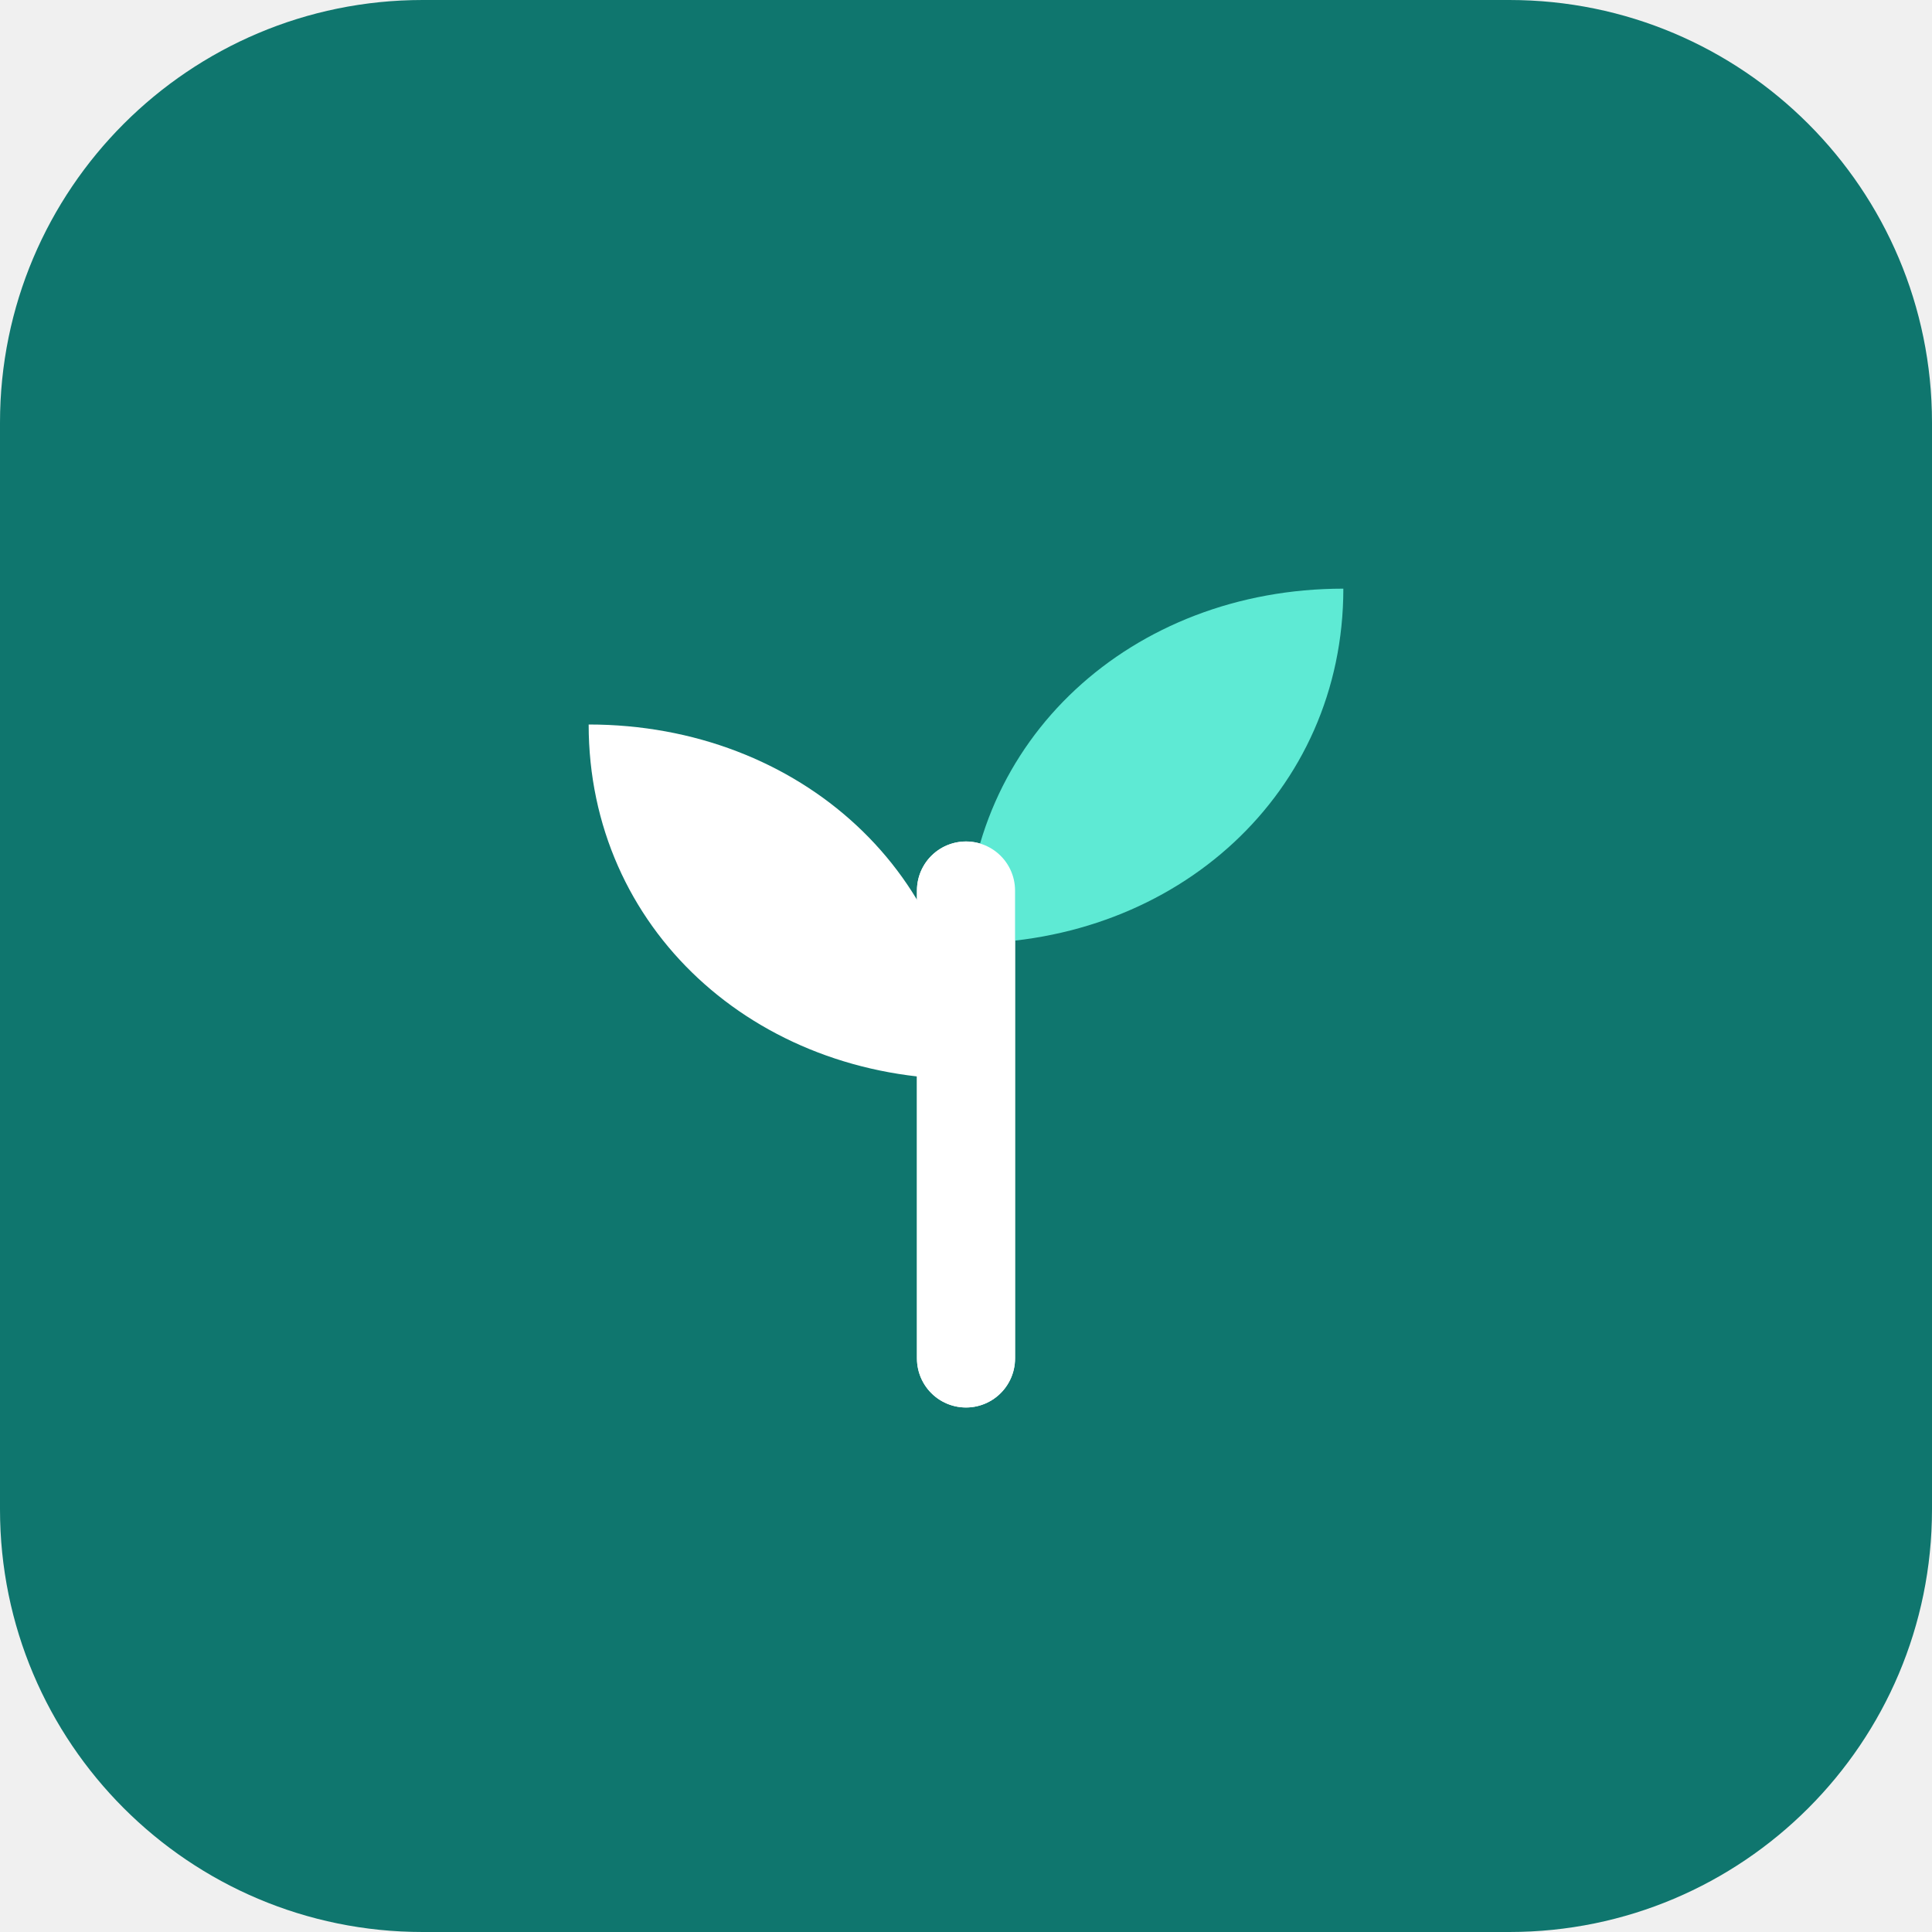
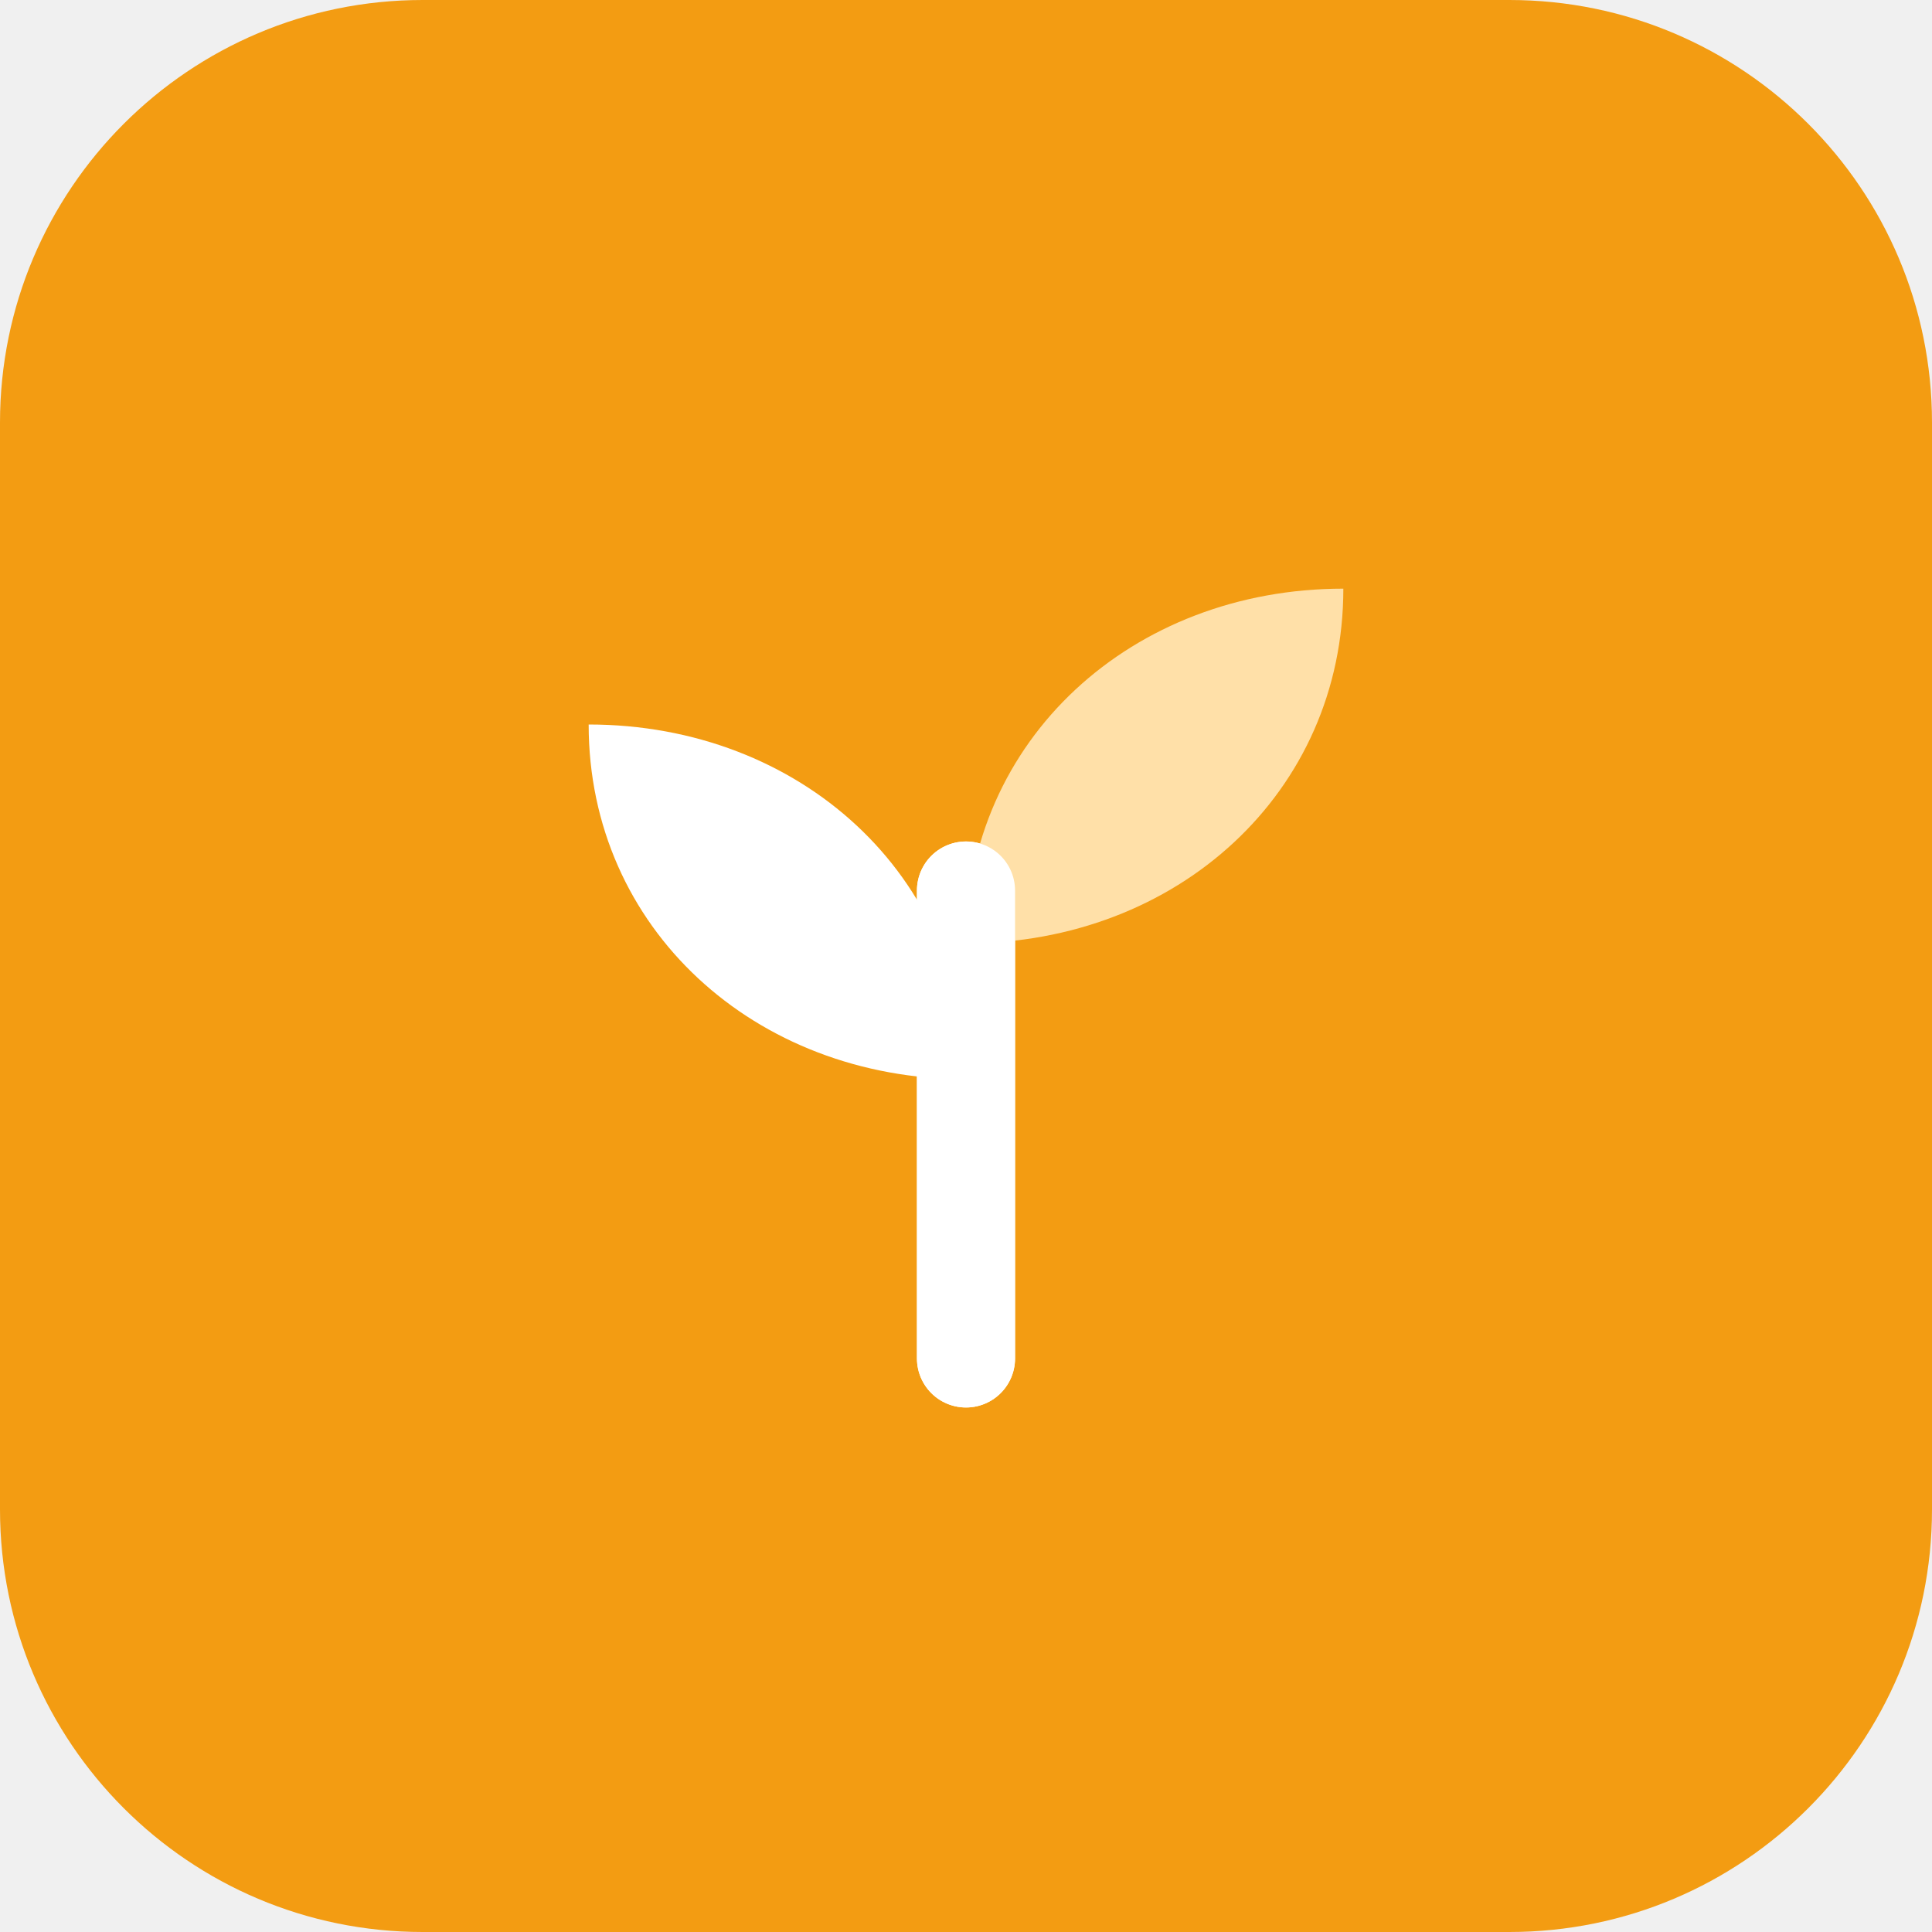
<svg xmlns="http://www.w3.org/2000/svg" viewBox="0 0 512 512">
-   <rect width="512" height="512" rx="112" fill="#0f766e" />
+   <rect width="512" height="512" rx="112" fill="#f39c12" />
  <g fill="none" stroke="#ffffff" stroke-width="26" stroke-linecap="round" stroke-linejoin="round">
    <path d="M256 360 V236" />
-     <path d="M256 250 C256 196 300 156 356 156 C356 210 312 250 256 250 Z" fill="#5eead4" stroke="none" />
+     <path d="M256 250 C256 196 300 156 356 156 C356 210 312 250 256 250 Z" fill="#ffe0a8" stroke="none" />
    <path d="M256 286 C256 232 212 192 156 192 C156 246 200 286 256 286 Z" fill="#ffffff" stroke="none" />
    <path d="M256 360 V236" stroke="#ffffff" />
  </g>
</svg>
